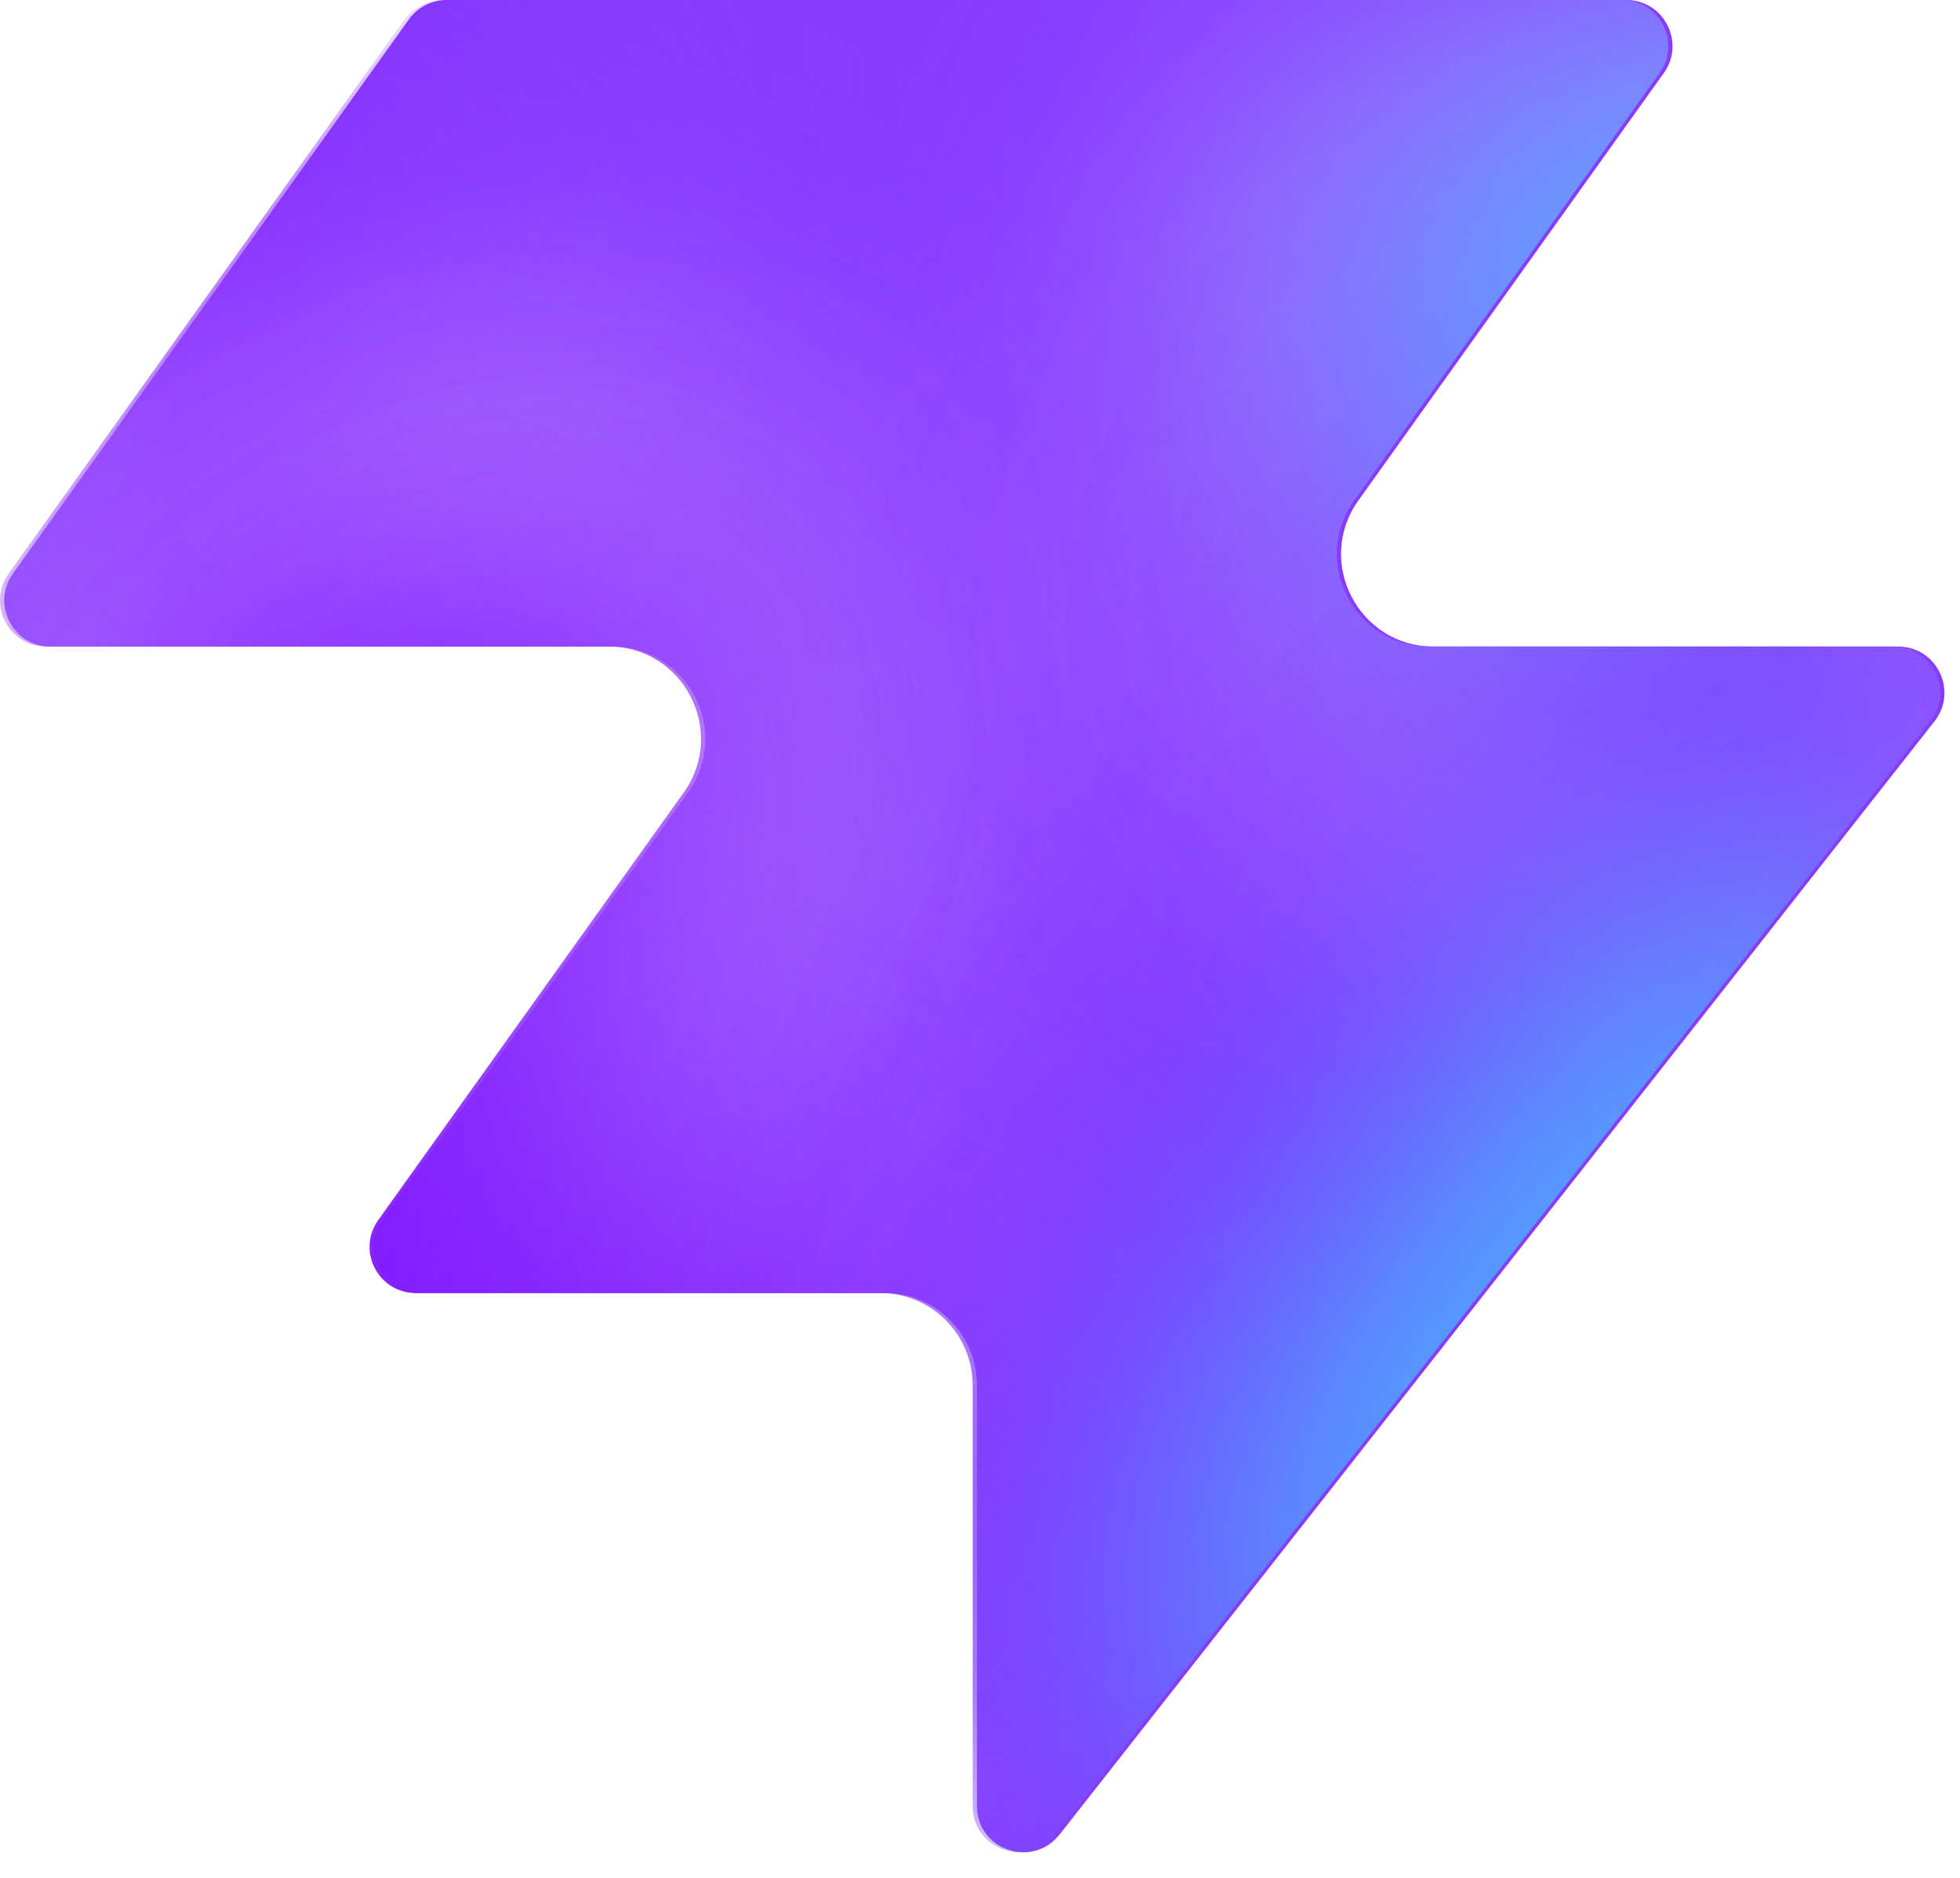
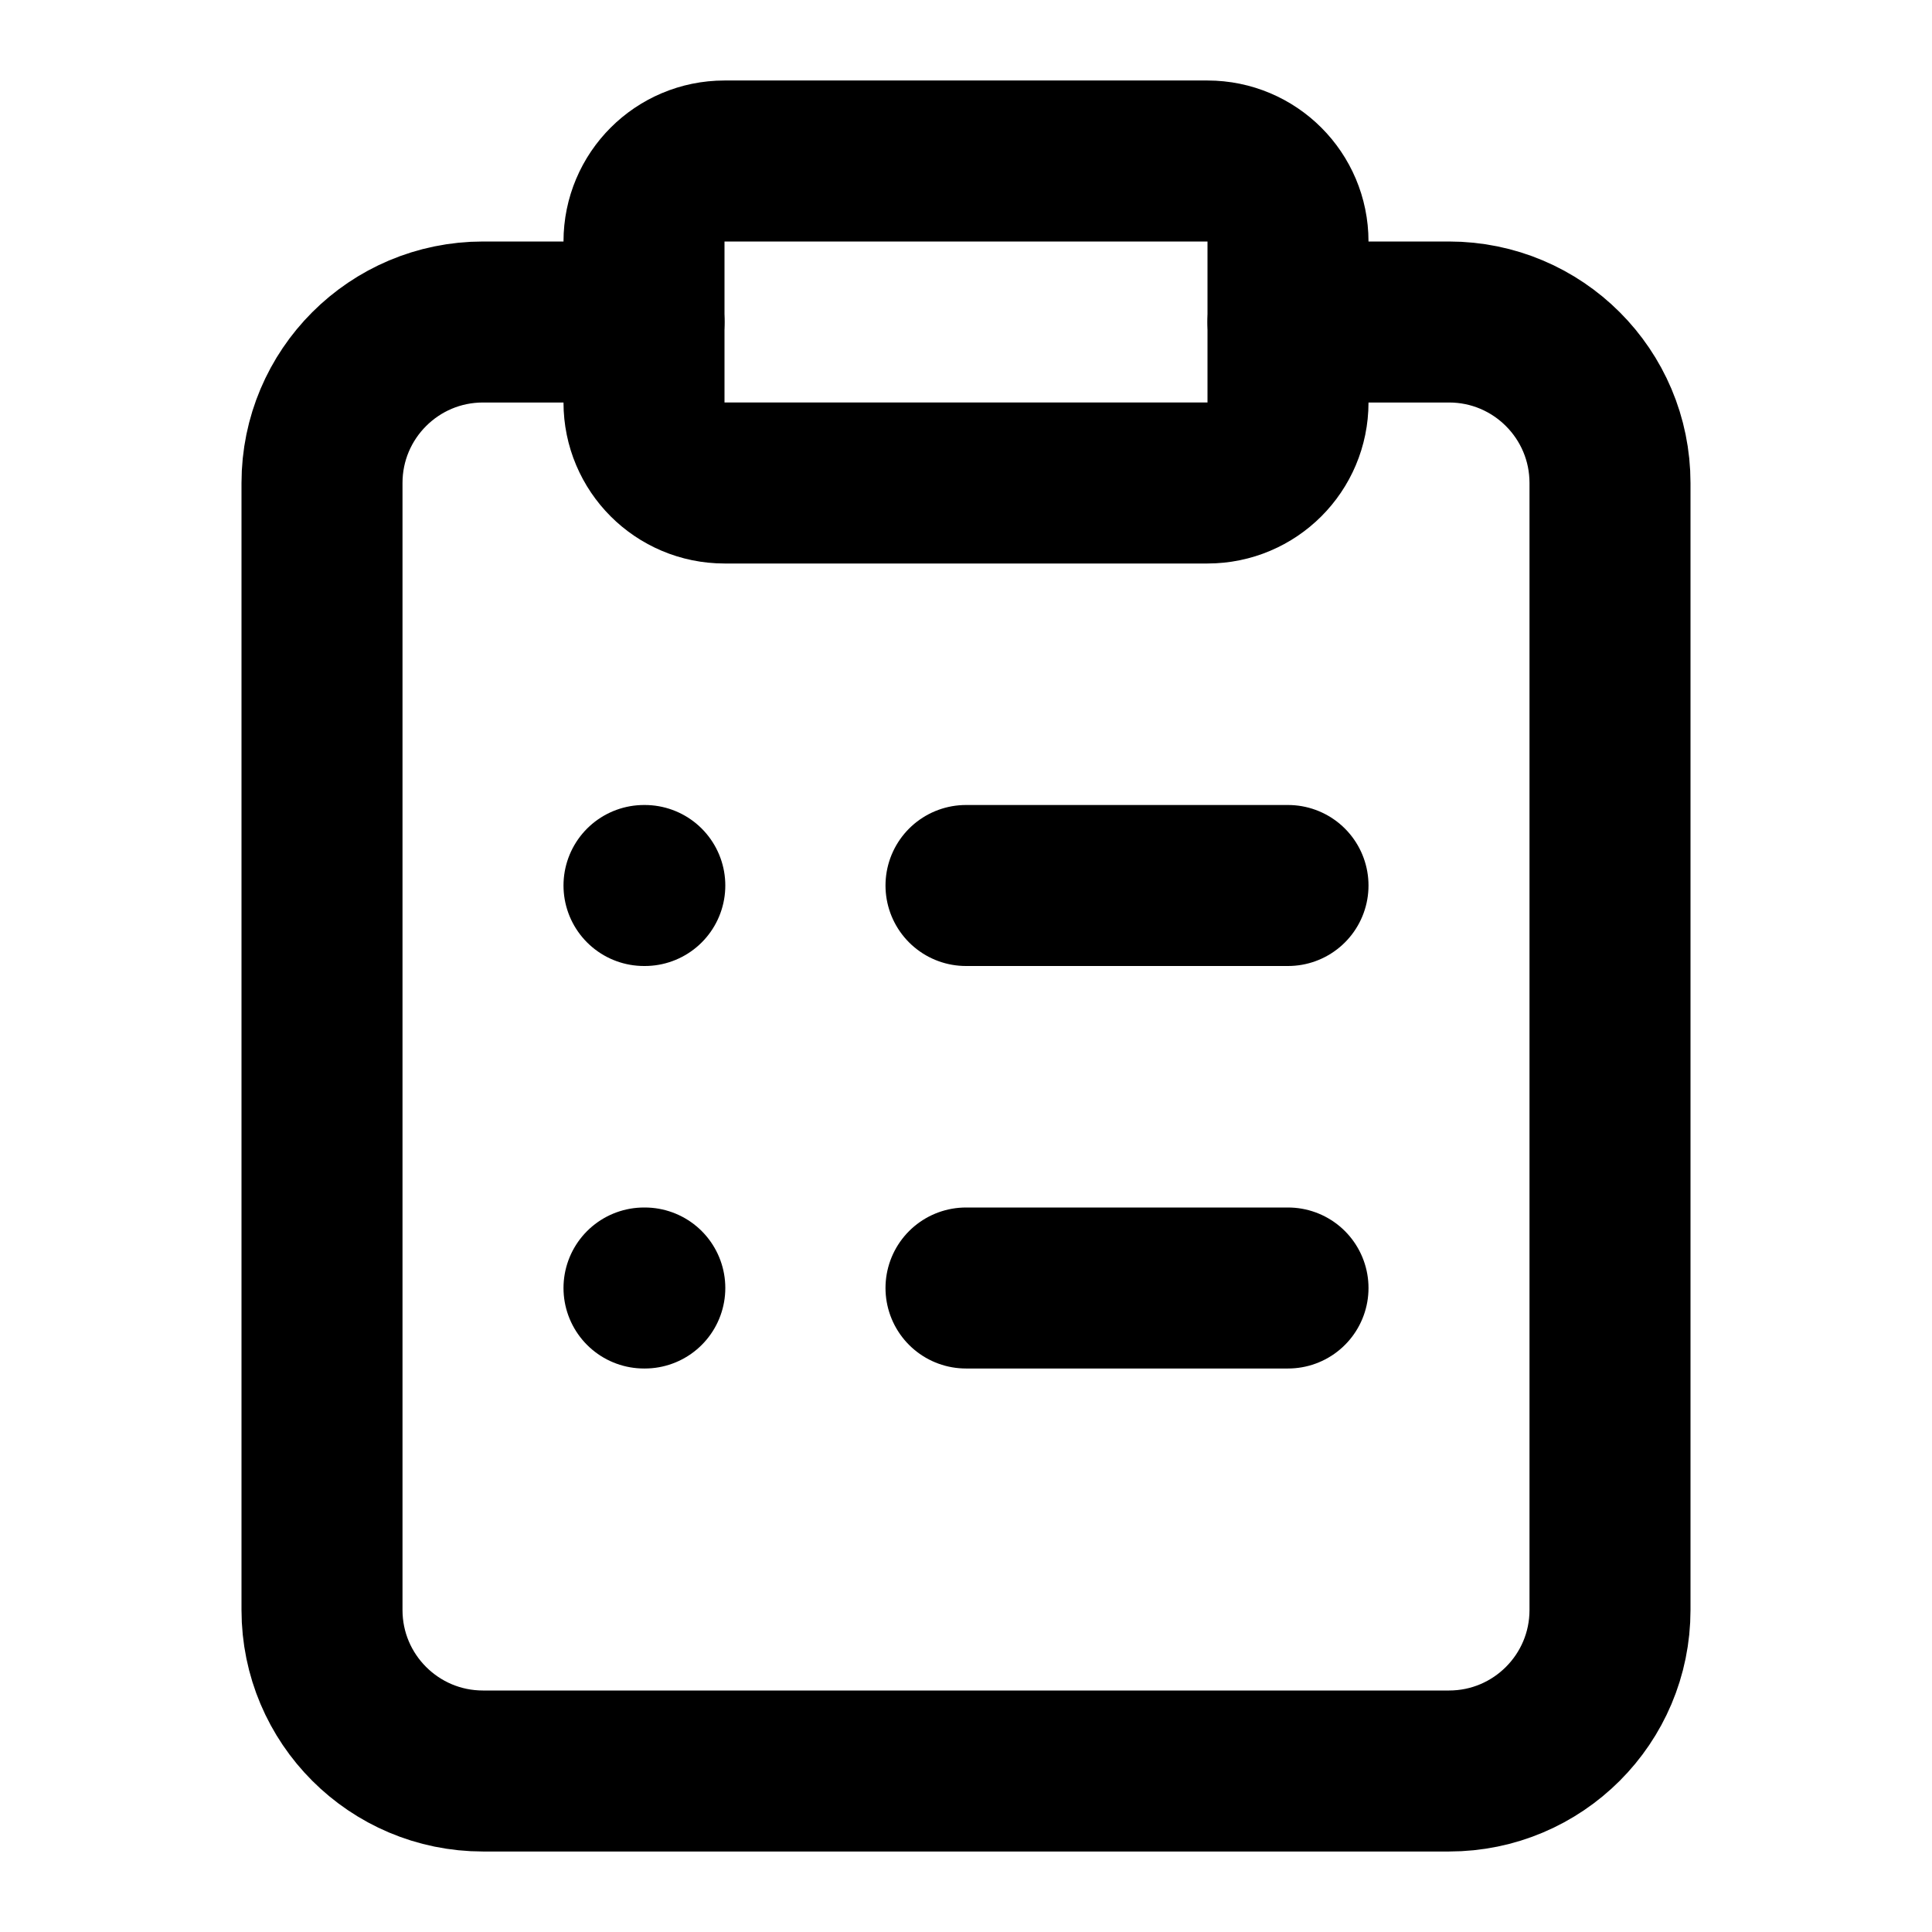
- <svg xmlns="http://www.w3.org/2000/svg" width="48" height="46" fill="none" viewBox="0 0 48 46">
-   <path fill="#863bff" d="M25.946 44.938c-.664.845-2.021.375-2.021-.698V33.937a2.26 2.26 0 0 0-2.262-2.262H10.287c-.92 0-1.456-1.04-.92-1.788l7.48-10.471c1.07-1.497 0-3.578-1.842-3.578H1.237c-.92 0-1.456-1.04-.92-1.788L10.013.474c.214-.297.556-.474.92-.474h28.894c.92 0 1.456 1.04.92 1.788l-7.48 10.471c-1.07 1.498 0 3.579 1.842 3.579h11.377c.943 0 1.473 1.088.89 1.83L25.947 44.94z" style="fill:#863bff;fill:color(display-p3 .525 .23 1);fill-opacity:1" />
-   <mask id="a" width="48" height="46" x="0" y="0" maskUnits="userSpaceOnUse" style="mask-type:alpha">
-     <path fill="#000" d="M25.842 44.938c-.664.844-2.021.375-2.021-.698V33.937a2.26 2.26 0 0 0-2.262-2.262H10.183c-.92 0-1.456-1.04-.92-1.788l7.48-10.471c1.07-1.498 0-3.579-1.842-3.579H1.133c-.92 0-1.456-1.04-.92-1.787L9.91.473c.214-.297.556-.474.92-.474h28.894c.92 0 1.456 1.04.92 1.788l-7.48 10.471c-1.07 1.498 0 3.578 1.842 3.578h11.377c.943 0 1.473 1.088.89 1.832L25.843 44.94z" style="fill:#000;fill-opacity:1" />
-   </mask>
-   <g mask="url(#a)">
-     <g filter="url(#b)">
-       <ellipse cx="5.508" cy="14.704" fill="#ede6ff" rx="5.508" ry="14.704" style="fill:#ede6ff;fill:color(display-p3 .927 .903 1);fill-opacity:1" transform="matrix(.00324 1 1 -.00324 -4.47 31.516)" />
-     </g>
-     <g filter="url(#c)">
-       <ellipse cx="10.399" cy="29.851" fill="#ede6ff" rx="10.399" ry="29.851" style="fill:#ede6ff;fill:color(display-p3 .927 .903 1);fill-opacity:1" transform="matrix(.00324 1 1 -.00324 -39.328 7.883)" />
-     </g>
-     <g filter="url(#d)">
-       <ellipse cx="5.508" cy="30.487" fill="#7e14ff" rx="5.508" ry="30.487" style="fill:#7e14ff;fill:color(display-p3 .492 .077 1);fill-opacity:1" transform="rotate(89.814 -25.913 -14.639)scale(1 -1)" />
-     </g>
-     <g filter="url(#e)">
-       <ellipse cx="5.508" cy="30.599" fill="#7e14ff" rx="5.508" ry="30.599" style="fill:#7e14ff;fill:color(display-p3 .492 .077 1);fill-opacity:1" transform="rotate(89.814 -32.644 -3.334)scale(1 -1)" />
-     </g>
-     <g filter="url(#f)">
-       <ellipse cx="5.508" cy="30.599" fill="#7e14ff" rx="5.508" ry="30.599" style="fill:#7e14ff;fill:color(display-p3 .492 .077 1);fill-opacity:1" transform="matrix(.00324 1 1 -.00324 -34.34 30.47)" />
-     </g>
-     <g filter="url(#g)">
-       <ellipse cx="14.072" cy="22.078" fill="#ede6ff" rx="14.072" ry="22.078" style="fill:#ede6ff;fill:color(display-p3 .927 .903 1);fill-opacity:1" transform="rotate(93.35 24.506 48.493)scale(-1 1)" />
-     </g>
-     <g filter="url(#h)">
-       <ellipse cx="3.47" cy="21.501" fill="#7e14ff" rx="3.47" ry="21.501" style="fill:#7e14ff;fill:color(display-p3 .492 .077 1);fill-opacity:1" transform="rotate(89.009 28.708 47.59)scale(-1 1)" />
-     </g>
-     <g filter="url(#i)">
-       <ellipse cx="3.47" cy="21.501" fill="#7e14ff" rx="3.47" ry="21.501" style="fill:#7e14ff;fill:color(display-p3 .492 .077 1);fill-opacity:1" transform="rotate(89.009 28.708 47.59)scale(-1 1)" />
-     </g>
-     <g filter="url(#j)">
-       <ellipse cx=".387" cy="8.972" fill="#7e14ff" rx="4.407" ry="29.108" style="fill:#7e14ff;fill:color(display-p3 .492 .077 1);fill-opacity:1" transform="rotate(39.51 .387 8.972)" />
-     </g>
-     <g filter="url(#k)">
-       <ellipse cx="47.523" cy="-6.092" fill="#7e14ff" rx="4.407" ry="29.108" style="fill:#7e14ff;fill:color(display-p3 .492 .077 1);fill-opacity:1" transform="rotate(37.892 47.523 -6.092)" />
-     </g>
-     <g filter="url(#l)">
-       <ellipse cx="41.412" cy="6.333" fill="#47bfff" rx="5.971" ry="9.665" style="fill:#47bfff;fill:color(display-p3 .28 .748 1);fill-opacity:1" transform="rotate(37.892 41.412 6.333)" />
-     </g>
-     <g filter="url(#m)">
-       <ellipse cx="-1.879" cy="38.332" fill="#7e14ff" rx="4.407" ry="29.108" style="fill:#7e14ff;fill:color(display-p3 .492 .077 1);fill-opacity:1" transform="rotate(37.892 -1.88 38.332)" />
-     </g>
-     <g filter="url(#n)">
-       <ellipse cx="-1.879" cy="38.332" fill="#7e14ff" rx="4.407" ry="29.108" style="fill:#7e14ff;fill:color(display-p3 .492 .077 1);fill-opacity:1" transform="rotate(37.892 -1.88 38.332)" />
-     </g>
-     <g filter="url(#o)">
-       <ellipse cx="35.651" cy="29.907" fill="#7e14ff" rx="4.407" ry="29.108" style="fill:#7e14ff;fill:color(display-p3 .492 .077 1);fill-opacity:1" transform="rotate(37.892 35.651 29.907)" />
-     </g>
-     <g filter="url(#p)">
-       <ellipse cx="38.418" cy="32.4" fill="#47bfff" rx="5.971" ry="15.297" style="fill:#47bfff;fill:color(display-p3 .28 .748 1);fill-opacity:1" transform="rotate(37.892 38.418 32.4)" />
-     </g>
-   </g>
-   <defs>
-     <filter id="b" width="60.045" height="41.654" x="-19.77" y="16.149" color-interpolation-filters="sRGB" filterUnits="userSpaceOnUse">
-       <feFlood flood-opacity="0" result="BackgroundImageFix" />
-       <feBlend in="SourceGraphic" in2="BackgroundImageFix" result="shape" />
-       <feGaussianBlur result="effect1_foregroundBlur_2002_17158" stdDeviation="7.659" />
-     </filter>
-     <filter id="c" width="90.34" height="51.437" x="-54.613" y="-7.533" color-interpolation-filters="sRGB" filterUnits="userSpaceOnUse">
-       <feFlood flood-opacity="0" result="BackgroundImageFix" />
-       <feBlend in="SourceGraphic" in2="BackgroundImageFix" result="shape" />
-       <feGaussianBlur result="effect1_foregroundBlur_2002_17158" stdDeviation="7.659" />
-     </filter>
-     <filter id="d" width="79.355" height="29.4" x="-49.64" y="2.03" color-interpolation-filters="sRGB" filterUnits="userSpaceOnUse">
-       <feFlood flood-opacity="0" result="BackgroundImageFix" />
-       <feBlend in="SourceGraphic" in2="BackgroundImageFix" result="shape" />
-       <feGaussianBlur result="effect1_foregroundBlur_2002_17158" stdDeviation="4.596" />
-     </filter>
-     <filter id="e" width="79.579" height="29.4" x="-45.045" y="20.029" color-interpolation-filters="sRGB" filterUnits="userSpaceOnUse">
-       <feFlood flood-opacity="0" result="BackgroundImageFix" />
-       <feBlend in="SourceGraphic" in2="BackgroundImageFix" result="shape" />
-       <feGaussianBlur result="effect1_foregroundBlur_2002_17158" stdDeviation="4.596" />
-     </filter>
-     <filter id="f" width="79.579" height="29.4" x="-43.513" y="21.178" color-interpolation-filters="sRGB" filterUnits="userSpaceOnUse">
-       <feFlood flood-opacity="0" result="BackgroundImageFix" />
-       <feBlend in="SourceGraphic" in2="BackgroundImageFix" result="shape" />
-       <feGaussianBlur result="effect1_foregroundBlur_2002_17158" stdDeviation="4.596" />
-     </filter>
-     <filter id="g" width="74.749" height="58.852" x="15.756" y="-17.901" color-interpolation-filters="sRGB" filterUnits="userSpaceOnUse">
-       <feFlood flood-opacity="0" result="BackgroundImageFix" />
-       <feBlend in="SourceGraphic" in2="BackgroundImageFix" result="shape" />
-       <feGaussianBlur result="effect1_foregroundBlur_2002_17158" stdDeviation="7.659" />
-     </filter>
-     <filter id="h" width="61.377" height="25.362" x="23.548" y="2.284" color-interpolation-filters="sRGB" filterUnits="userSpaceOnUse">
-       <feFlood flood-opacity="0" result="BackgroundImageFix" />
-       <feBlend in="SourceGraphic" in2="BackgroundImageFix" result="shape" />
-       <feGaussianBlur result="effect1_foregroundBlur_2002_17158" stdDeviation="4.596" />
-     </filter>
-     <filter id="i" width="61.377" height="25.362" x="23.548" y="2.284" color-interpolation-filters="sRGB" filterUnits="userSpaceOnUse">
-       <feFlood flood-opacity="0" result="BackgroundImageFix" />
-       <feBlend in="SourceGraphic" in2="BackgroundImageFix" result="shape" />
-       <feGaussianBlur result="effect1_foregroundBlur_2002_17158" stdDeviation="4.596" />
-     </filter>
-     <filter id="j" width="56.045" height="63.649" x="-27.636" y="-22.853" color-interpolation-filters="sRGB" filterUnits="userSpaceOnUse">
-       <feFlood flood-opacity="0" result="BackgroundImageFix" />
-       <feBlend in="SourceGraphic" in2="BackgroundImageFix" result="shape" />
-       <feGaussianBlur result="effect1_foregroundBlur_2002_17158" stdDeviation="4.596" />
-     </filter>
-     <filter id="k" width="54.814" height="64.646" x="20.116" y="-38.415" color-interpolation-filters="sRGB" filterUnits="userSpaceOnUse">
-       <feFlood flood-opacity="0" result="BackgroundImageFix" />
-       <feBlend in="SourceGraphic" in2="BackgroundImageFix" result="shape" />
-       <feGaussianBlur result="effect1_foregroundBlur_2002_17158" stdDeviation="4.596" />
-     </filter>
-     <filter id="l" width="33.541" height="35.313" x="24.641" y="-11.323" color-interpolation-filters="sRGB" filterUnits="userSpaceOnUse">
-       <feFlood flood-opacity="0" result="BackgroundImageFix" />
-       <feBlend in="SourceGraphic" in2="BackgroundImageFix" result="shape" />
-       <feGaussianBlur result="effect1_foregroundBlur_2002_17158" stdDeviation="4.596" />
-     </filter>
-     <filter id="m" width="54.814" height="64.646" x="-29.286" y="6.009" color-interpolation-filters="sRGB" filterUnits="userSpaceOnUse">
-       <feFlood flood-opacity="0" result="BackgroundImageFix" />
-       <feBlend in="SourceGraphic" in2="BackgroundImageFix" result="shape" />
-       <feGaussianBlur result="effect1_foregroundBlur_2002_17158" stdDeviation="4.596" />
-     </filter>
-     <filter id="n" width="54.814" height="64.646" x="-29.286" y="6.009" color-interpolation-filters="sRGB" filterUnits="userSpaceOnUse">
-       <feFlood flood-opacity="0" result="BackgroundImageFix" />
-       <feBlend in="SourceGraphic" in2="BackgroundImageFix" result="shape" />
-       <feGaussianBlur result="effect1_foregroundBlur_2002_17158" stdDeviation="4.596" />
-     </filter>
-     <filter id="o" width="54.814" height="64.646" x="8.244" y="-2.416" color-interpolation-filters="sRGB" filterUnits="userSpaceOnUse">
-       <feFlood flood-opacity="0" result="BackgroundImageFix" />
-       <feBlend in="SourceGraphic" in2="BackgroundImageFix" result="shape" />
-       <feGaussianBlur result="effect1_foregroundBlur_2002_17158" stdDeviation="4.596" />
-     </filter>
-     <filter id="p" width="39.409" height="43.623" x="18.713" y="10.588" color-interpolation-filters="sRGB" filterUnits="userSpaceOnUse">
-       <feFlood flood-opacity="0" result="BackgroundImageFix" />
-       <feBlend in="SourceGraphic" in2="BackgroundImageFix" result="shape" />
-       <feGaussianBlur result="effect1_foregroundBlur_2002_17158" stdDeviation="4.596" />
-     </filter>
-   </defs>
+ <svg xmlns="http://www.w3.org/2000/svg" width="24" height="24" viewBox="0 0 24 24" fill="none" stroke="currentColor" stroke-width="2" stroke-linecap="round" stroke-linejoin="round" class="lucide lucide-clipboard-list-icon lucide-clipboard-list">
+   <rect width="8" height="4" x="8" y="2" rx="1" ry="1" />
+   <path d="M16 4h2a2 2 0 0 1 2 2v14a2 2 0 0 1-2 2H6a2 2 0 0 1-2-2V6a2 2 0 0 1 2-2h2" />
+   <path d="M12 11h4" />
+   <path d="M12 16h4" />
+   <path d="M8 11h.01" />
+   <path d="M8 16h.01" />
</svg>
